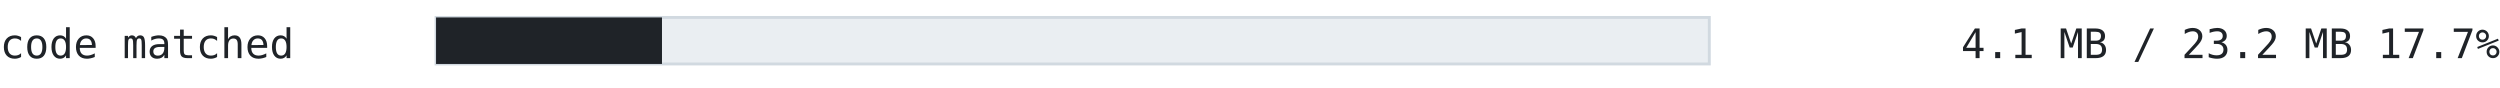
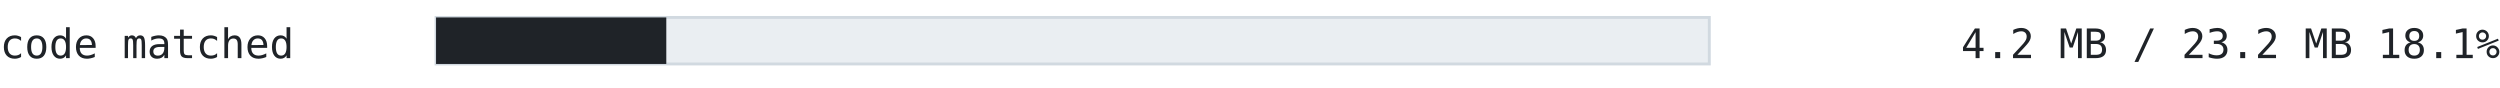
<svg xmlns="http://www.w3.org/2000/svg" width="860" height="30" viewBox="0 0 860 30" font-family="ui-monospace, SFMono-Regular, 'Cascadia Mono', Consolas, 'DejaVu Sans Mono', monospace">
  <text x="0" y="20" font-size="14" fill="#1f2328" text-anchor="start" font-weight="normal">code matched</text>
  <rect x="150" y="6" width="438" height="16" fill="#eaeef2" stroke="#d1d9e0" />
-   <rect x="150" y="6" width="77.722" height="16" fill="#1f2328" />
-   <text x="860" y="20" font-size="14" fill="#1f2328" text-anchor="end" font-weight="normal">4.1 MB / 23.2 MB  17.7%</text>
+   <rect x="150" y="6" width="79.206" height="16" fill="#1f2328" />
+   <text x="860" y="20" font-size="14" fill="#1f2328" text-anchor="end" font-weight="normal">4.2 MB / 23.2 MB  18.1%</text>
</svg>
